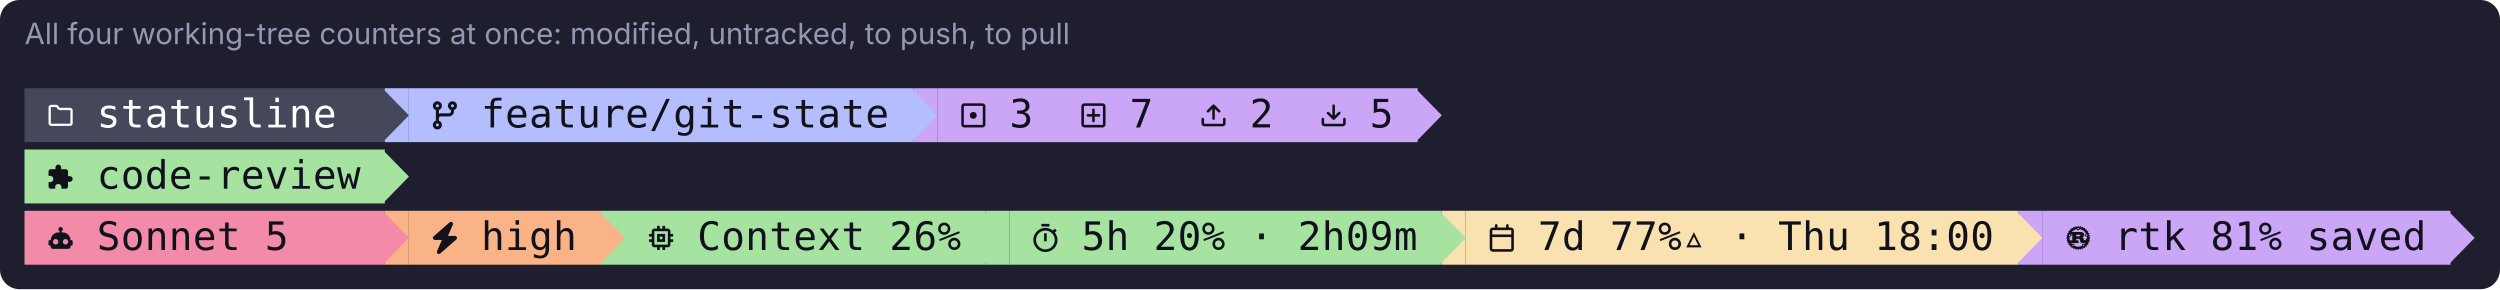
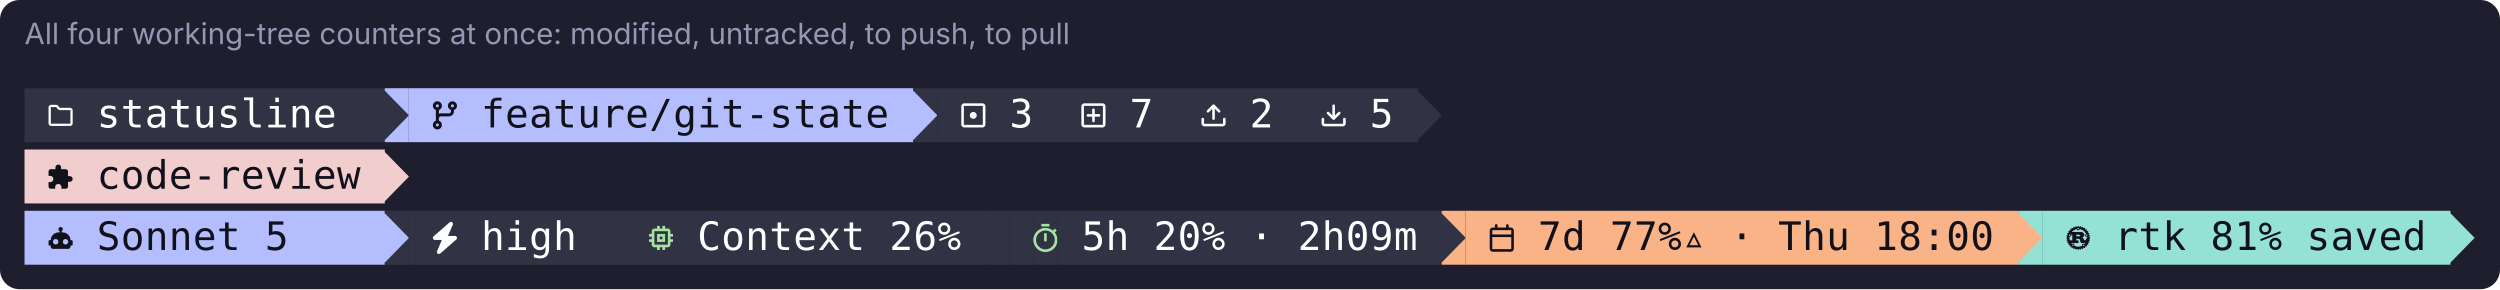
<svg xmlns="http://www.w3.org/2000/svg" width="1020" height="118" viewBox="0 0 1020 118" role="img" aria-label="All four working-tree counters at once: modified, untracked, to push, to pull">
  <rect width="1020" height="118" rx="8" fill="#1e1e2e" />
  <text x="10" y="18" font-family="-apple-system,Segoe UI,system-ui,sans-serif" font-size="12" fill="#9399b2">All four working-tree counters at once: modified, untracked, to push, to pull</text>
-   <rect x="10.00" y="36" width="147.00" height="22" fill="rgb(69,71,90)" />
+   <rect x="10.00" y="36" width="147.00" height="22" fill="rgb(49,50,68)" />
  <path d="M0 994Q0 1048 38.0 1086.0Q76 1124 132 1126H376Q406 1126 434 1112Q462 1098 480 1072L548 982Q554 976 562 976H1068Q1124 976 1162.0 938.0Q1200 900 1200 844V206Q1200 152 1162.0 114.0Q1124 76 1068 74H132Q78 74 38 114Q0 152 0 206ZM132 1012Q124 1012 118 1008Q114 1002 114 994V206Q114 198 118 194Q124 188 132 188H1068Q1076 188 1082 194Q1088 200 1088 206V844Q1088 852 1083.0 857.0Q1078 862 1068 862H562Q532 862 504.0 876.0Q476 890 458 914L390 1006Q384 1012 376 1012Z" fill="rgb(255,255,255)" transform="translate(19.80 52.00) scale(0.00821 -0.00821)" />
  <text x="44.30" y="52" text-anchor="middle" font-family="ui-monospace,SFMono-Regular,Menlo,Consolas,monospace" font-size="16" fill="rgb(255,255,255)">s</text>
  <text x="54.10" y="52" text-anchor="middle" font-family="ui-monospace,SFMono-Regular,Menlo,Consolas,monospace" font-size="16" fill="rgb(255,255,255)">t</text>
  <text x="63.90" y="52" text-anchor="middle" font-family="ui-monospace,SFMono-Regular,Menlo,Consolas,monospace" font-size="16" fill="rgb(255,255,255)">a</text>
  <text x="73.70" y="52" text-anchor="middle" font-family="ui-monospace,SFMono-Regular,Menlo,Consolas,monospace" font-size="16" fill="rgb(255,255,255)">t</text>
  <text x="83.50" y="52" text-anchor="middle" font-family="ui-monospace,SFMono-Regular,Menlo,Consolas,monospace" font-size="16" fill="rgb(255,255,255)">u</text>
  <text x="93.30" y="52" text-anchor="middle" font-family="ui-monospace,SFMono-Regular,Menlo,Consolas,monospace" font-size="16" fill="rgb(255,255,255)">s</text>
  <text x="103.10" y="52" text-anchor="middle" font-family="ui-monospace,SFMono-Regular,Menlo,Consolas,monospace" font-size="16" fill="rgb(255,255,255)">l</text>
  <text x="112.90" y="52" text-anchor="middle" font-family="ui-monospace,SFMono-Regular,Menlo,Consolas,monospace" font-size="16" fill="rgb(255,255,255)">i</text>
  <text x="122.70" y="52" text-anchor="middle" font-family="ui-monospace,SFMono-Regular,Menlo,Consolas,monospace" font-size="16" fill="rgb(255,255,255)">n</text>
  <text x="132.50" y="52" text-anchor="middle" font-family="ui-monospace,SFMono-Regular,Menlo,Consolas,monospace" font-size="16" fill="rgb(255,255,255)">e</text>
  <rect x="157.00" y="36" width="9.80" height="22" fill="rgb(180,190,254)" />
-   <path d="M-72 1812H13L1200 602L13 -612H-72Z" fill="rgb(69,71,90)" transform="translate(157.00 52.00) scale(0.00821 -0.00821)" />
+   <path d="M-72 1812H13L1200 602L13 -612H-72Z" fill="rgb(49,50,68)" transform="translate(157.00 52.00) scale(0.00821 -0.00821)" />
  <rect x="166.80" y="36" width="205.80" height="22" fill="rgb(180,190,254)" />
  <path d="M750 1076Q750 1168 816.0 1234.0Q882 1300 975.0 1300.0Q1068 1300 1134.0 1234.0Q1200 1168 1200 1076Q1200 1004 1158 944Q1116 886 1049 864V800Q1049 698 976 624Q903 550 800 550H400Q359 550 329 522Q299 492 300 450V338Q366 314 408.0 256.0Q450 198 450 126Q450 32 384.0 -34.0Q318 -100 225 -100Q132 -100 66 -34Q0 32 0 126Q0 198 42.0 256.0Q84 314 150 338V864Q84 888 42.0 946.0Q0 1004 0 1076Q0 1168 66.0 1234.0Q132 1300 225.0 1300.0Q318 1300 384.0 1234.0Q450 1168 450 1076Q450 1004 408.0 946.0Q366 888 300 864V680Q348 700 400 700H800Q841 700 871.0 730.0Q901 760 900 800V864Q834 888 792.0 946.0Q750 1004 750 1076ZM225 1000Q255 1000 277.0 1022.0Q299 1044 300 1076Q300 1106 278.0 1128.0Q256 1150 225.0 1150.0Q194 1150 172.0 1128.0Q150 1106 150.0 1075.0Q150 1044 172.0 1022.0Q194 1000 225 1000ZM975 1000Q1005 1000 1027.0 1022.0Q1049 1044 1049.0 1075.0Q1049 1106 1028 1128Q1006 1150 975.0 1150.0Q944 1150 922.0 1128.0Q900 1106 900.0 1075.0Q900 1044 922.0 1022.0Q944 1000 975 1000ZM225 50Q255 50 277 72Q299 94 300 126Q300 156 278.0 178.0Q256 200 225.0 200.0Q194 200 172.0 178.0Q150 156 150.0 125.0Q150 94 172.0 72.0Q194 50 225 50Z" fill="rgb(17,17,27)" transform="translate(176.60 52.00) scale(0.00821 -0.00821)" />
  <text x="201.10" y="52" text-anchor="middle" font-family="ui-monospace,SFMono-Regular,Menlo,Consolas,monospace" font-size="16" fill="rgb(17,17,27)">f</text>
  <text x="210.90" y="52" text-anchor="middle" font-family="ui-monospace,SFMono-Regular,Menlo,Consolas,monospace" font-size="16" fill="rgb(17,17,27)">e</text>
  <text x="220.70" y="52" text-anchor="middle" font-family="ui-monospace,SFMono-Regular,Menlo,Consolas,monospace" font-size="16" fill="rgb(17,17,27)">a</text>
  <text x="230.50" y="52" text-anchor="middle" font-family="ui-monospace,SFMono-Regular,Menlo,Consolas,monospace" font-size="16" fill="rgb(17,17,27)">t</text>
  <text x="240.30" y="52" text-anchor="middle" font-family="ui-monospace,SFMono-Regular,Menlo,Consolas,monospace" font-size="16" fill="rgb(17,17,27)">u</text>
  <text x="250.10" y="52" text-anchor="middle" font-family="ui-monospace,SFMono-Regular,Menlo,Consolas,monospace" font-size="16" fill="rgb(17,17,27)">r</text>
  <text x="259.90" y="52" text-anchor="middle" font-family="ui-monospace,SFMono-Regular,Menlo,Consolas,monospace" font-size="16" fill="rgb(17,17,27)">e</text>
  <text x="269.70" y="52" text-anchor="middle" font-family="ui-monospace,SFMono-Regular,Menlo,Consolas,monospace" font-size="16" fill="rgb(17,17,27)">/</text>
  <text x="279.50" y="52" text-anchor="middle" font-family="ui-monospace,SFMono-Regular,Menlo,Consolas,monospace" font-size="16" fill="rgb(17,17,27)">g</text>
  <text x="289.30" y="52" text-anchor="middle" font-family="ui-monospace,SFMono-Regular,Menlo,Consolas,monospace" font-size="16" fill="rgb(17,17,27)">i</text>
  <text x="299.10" y="52" text-anchor="middle" font-family="ui-monospace,SFMono-Regular,Menlo,Consolas,monospace" font-size="16" fill="rgb(17,17,27)">t</text>
  <text x="308.90" y="52" text-anchor="middle" font-family="ui-monospace,SFMono-Regular,Menlo,Consolas,monospace" font-size="16" fill="rgb(17,17,27)">-</text>
  <text x="318.70" y="52" text-anchor="middle" font-family="ui-monospace,SFMono-Regular,Menlo,Consolas,monospace" font-size="16" fill="rgb(17,17,27)">s</text>
  <text x="328.50" y="52" text-anchor="middle" font-family="ui-monospace,SFMono-Regular,Menlo,Consolas,monospace" font-size="16" fill="rgb(17,17,27)">t</text>
  <text x="338.30" y="52" text-anchor="middle" font-family="ui-monospace,SFMono-Regular,Menlo,Consolas,monospace" font-size="16" fill="rgb(17,17,27)">a</text>
  <text x="348.10" y="52" text-anchor="middle" font-family="ui-monospace,SFMono-Regular,Menlo,Consolas,monospace" font-size="16" fill="rgb(17,17,27)">t</text>
  <text x="357.90" y="52" text-anchor="middle" font-family="ui-monospace,SFMono-Regular,Menlo,Consolas,monospace" font-size="16" fill="rgb(17,17,27)">e</text>
-   <rect x="372.60" y="36" width="9.80" height="22" fill="rgb(203,166,247)" />
+   <rect x="372.60" y="36" width="9.80" height="22" fill="rgb(49,50,68)" />
  <path d="M-72 1812H13L1200 602L13 -612H-72Z" fill="rgb(180,190,254)" transform="translate(372.60 52.00) scale(0.00821 -0.00821)" />
-   <rect x="382.40" y="36" width="196.00" height="22" fill="rgb(203,166,247)" />
-   <path d="M1050 1200Q1112 1200 1156 1157Q1200 1113 1200 1050V150Q1200 87 1156 44Q1112 0 1050 0H150Q88 0 44.0 44.0Q0 88 0 150V1050Q0 1113 44.0 1157.0Q88 1201 150 1200ZM150 1072Q142 1072 134 1065Q128 1059 128 1050V150Q128 141 134.0 135.0Q140 129 150 129H1050Q1058 129 1066 135Q1070 141 1070 150V1050Q1070 1059 1066 1065Q1060 1071 1050 1072ZM600 429H596Q524 429 474.0 479.0Q424 529 424.0 600.0Q424 671 474.0 721.0Q524 771 596 771H600Q670 770 719.0 720.0Q768 670 768.0 600.0Q768 530 719.0 480.0Q670 430 600 429Z" fill="rgb(17,17,27)" transform="translate(392.20 52.00) scale(0.00821 -0.00821)" />
-   <text x="416.70" y="52" text-anchor="middle" font-family="ui-monospace,SFMono-Regular,Menlo,Consolas,monospace" font-size="16" fill="rgb(17,17,27)">3</text>
-   <path d="M150 1200H1050Q1112 1200 1156 1157Q1200 1113 1200 1050V150Q1200 87 1156 44Q1112 0 1050 0H150Q88 0 44.0 44.0Q0 88 0 150V1050Q0 1113 44 1157Q88 1200 150 1200ZM1050 1072H150Q142 1072 134 1065Q128 1059 128 1050V150Q128 141 134.0 135.0Q140 129 150 129H1050Q1058 129 1066 135Q1070 141 1070 150V1050Q1070 1059 1066 1065Q1058 1072 1050 1072ZM664 879V664H878Q904 664 924 646Q942 627 942.0 600.0Q942 573 924 555Q904 536 878 536H664V322Q664 295 645.0 276.0Q626 257 600.0 257.0Q574 257 555.0 276.0Q536 295 536 322V536H322Q296 536 277.0 555.0Q258 574 258.0 600.0Q258 626 276 646Q296 665 322 664H536V879Q536 905 555.0 924.0Q574 943 600.0 943.0Q626 943 645.0 924.0Q664 905 664 879Z" fill="rgb(17,17,27)" transform="translate(441.20 52.00) scale(0.00821 -0.00821)" />
-   <text x="465.70" y="52" text-anchor="middle" font-family="ui-monospace,SFMono-Regular,Menlo,Consolas,monospace" font-size="16" fill="rgb(17,17,27)">7</text>
-   <path d="M150 54Q88 54 44.0 98.0Q0 142 0 204V418Q0 444 19.0 463.0Q38 482 64.0 482.0Q90 482 110 462Q128 444 128 418V204Q128 194 134.0 188.0Q140 182 150 182H1050Q1058 182 1066 188Q1070 194 1070 204V418Q1070 444 1090 462Q1110 482 1136 482Q1162 482 1181.0 463.0Q1200 444 1200 418V204Q1200 140 1156 98Q1112 54 1050 54ZM924 848Q942 830 942.0 803.0Q942 776 923.0 757.0Q904 738 878 738Q852 738 832 758L664 926V440Q664 412 645.0 393.0Q626 374 600.0 374.0Q574 374 555.0 393.0Q536 412 536 440V926L368 758Q348 738 322 738Q296 738 277.0 757.0Q258 776 258.0 803.0Q258 830 276 848L554 1128Q574 1146 600 1146Q626 1146 646 1128Z" fill="rgb(17,17,27)" transform="translate(490.20 52.00) scale(0.00821 -0.00821)" />
-   <text x="514.70" y="52" text-anchor="middle" font-family="ui-monospace,SFMono-Regular,Menlo,Consolas,monospace" font-size="16" fill="rgb(17,17,27)">2</text>
-   <path d="M150 54Q88 54 44.0 98.0Q0 142 0 204V418Q0 444 19.0 463.0Q38 482 64.0 482.0Q90 482 110 462Q128 444 128 418V204Q128 194 134.0 188.0Q140 182 150 182H1050Q1058 182 1066 188Q1070 194 1070 204V418Q1070 444 1090 462Q1110 482 1136 482Q1162 482 1181.0 463.0Q1200 444 1200 418V204Q1200 140 1156 98Q1112 54 1050 54ZM536 594V1082Q536 1110 554 1128Q574 1146 600.0 1146.0Q626 1146 645.0 1127.0Q664 1108 664 1082V594L832 762Q852 782 878 782Q904 782 924 764Q942 744 942.0 717.0Q942 690 924 672L646 394Q626 374 599.0 374.0Q572 374 554 394L276 672Q258 690 258.0 717.0Q258 744 277.0 763.0Q296 782 322 782Q348 782 368 762Z" fill="rgb(17,17,27)" transform="translate(539.20 52.00) scale(0.00821 -0.00821)" />
-   <text x="563.70" y="52" text-anchor="middle" font-family="ui-monospace,SFMono-Regular,Menlo,Consolas,monospace" font-size="16" fill="rgb(17,17,27)">5</text>
-   <path d="M-72 1812H13L1200 602L13 -612H-72Z" fill="rgb(203,166,247)" transform="translate(578.40 52.00) scale(0.00821 -0.00821)" />
-   <rect x="10.00" y="61" width="147.00" height="22" fill="rgb(166,227,161)" />
+   <rect x="382.40" y="36" width="196.00" height="22" fill="rgb(49,50,68)" />
+   <path d="M1050 1200Q1112 1200 1156 1157Q1200 1113 1200 1050V150Q1200 87 1156 44Q1112 0 1050 0H150Q88 0 44.0 44.0Q0 88 0 150V1050Q0 1113 44.0 1157.0Q88 1201 150 1200ZM150 1072Q142 1072 134 1065Q128 1059 128 1050V150Q128 141 134.0 135.0Q140 129 150 129H1050Q1058 129 1066 135Q1070 141 1070 150V1050Q1070 1059 1066 1065Q1060 1071 1050 1072ZM600 429H596Q524 429 474.0 479.0Q424 529 424.0 600.0Q424 671 474.0 721.0Q524 771 596 771H600Q670 770 719.0 720.0Q768 670 768.0 600.0Q768 530 719.0 480.0Q670 430 600 429Z" fill="rgb(255,255,255)" transform="translate(392.20 52.00) scale(0.00821 -0.00821)" />
+   <text x="416.70" y="52" text-anchor="middle" font-family="ui-monospace,SFMono-Regular,Menlo,Consolas,monospace" font-size="16" fill="rgb(255,255,255)">3</text>
+   <path d="M150 1200H1050Q1112 1200 1156 1157Q1200 1113 1200 1050V150Q1200 87 1156 44Q1112 0 1050 0H150Q88 0 44.0 44.0Q0 88 0 150V1050Q0 1113 44 1157Q88 1200 150 1200ZM1050 1072H150Q142 1072 134 1065Q128 1059 128 1050V150Q128 141 134.0 135.0Q140 129 150 129H1050Q1058 129 1066 135Q1070 141 1070 150V1050Q1070 1059 1066 1065Q1058 1072 1050 1072ZM664 879V664H878Q904 664 924 646Q942 627 942.0 600.0Q942 573 924 555Q904 536 878 536H664V322Q664 295 645.0 276.0Q626 257 600.0 257.0Q574 257 555.0 276.0Q536 295 536 322V536H322Q296 536 277.0 555.0Q258 574 258.0 600.0Q258 626 276 646Q296 665 322 664H536V879Q536 905 555.0 924.0Q574 943 600.0 943.0Q626 943 645.0 924.0Q664 905 664 879Z" fill="rgb(255,255,255)" transform="translate(441.20 52.00) scale(0.00821 -0.00821)" />
+   <text x="465.70" y="52" text-anchor="middle" font-family="ui-monospace,SFMono-Regular,Menlo,Consolas,monospace" font-size="16" fill="rgb(255,255,255)">7</text>
+   <path d="M150 54Q88 54 44.0 98.0Q0 142 0 204V418Q0 444 19.0 463.0Q38 482 64.0 482.0Q90 482 110 462Q128 444 128 418V204Q128 194 134.0 188.0Q140 182 150 182H1050Q1058 182 1066 188Q1070 194 1070 204V418Q1070 444 1090 462Q1110 482 1136 482Q1162 482 1181.0 463.0Q1200 444 1200 418V204Q1200 140 1156 98Q1112 54 1050 54ZM924 848Q942 830 942.0 803.0Q942 776 923.0 757.0Q904 738 878 738Q852 738 832 758L664 926V440Q664 412 645.0 393.0Q626 374 600.0 374.0Q574 374 555.0 393.0Q536 412 536 440V926L368 758Q348 738 322 738Q296 738 277.0 757.0Q258 776 258.0 803.0Q258 830 276 848L554 1128Q574 1146 600 1146Q626 1146 646 1128Z" fill="rgb(255,255,255)" transform="translate(490.20 52.00) scale(0.00821 -0.00821)" />
+   <text x="514.70" y="52" text-anchor="middle" font-family="ui-monospace,SFMono-Regular,Menlo,Consolas,monospace" font-size="16" fill="rgb(255,255,255)">2</text>
+   <path d="M150 54Q88 54 44.0 98.0Q0 142 0 204V418Q0 444 19.0 463.0Q38 482 64.0 482.0Q90 482 110 462Q128 444 128 418V204Q128 194 134.0 188.0Q140 182 150 182H1050Q1058 182 1066 188Q1070 194 1070 204V418Q1070 444 1090 462Q1110 482 1136 482Q1162 482 1181.0 463.0Q1200 444 1200 418V204Q1200 140 1156 98Q1112 54 1050 54ZM536 594V1082Q536 1110 554 1128Q574 1146 600.0 1146.0Q626 1146 645.0 1127.0Q664 1108 664 1082V594L832 762Q852 782 878 782Q904 782 924 764Q942 744 942.0 717.0Q942 690 924 672L646 394Q626 374 599.0 374.0Q572 374 554 394L276 672Q258 690 258.0 717.0Q258 744 277.0 763.0Q296 782 322 782Q348 782 368 762Z" fill="rgb(255,255,255)" transform="translate(539.20 52.00) scale(0.00821 -0.00821)" />
+   <text x="563.70" y="52" text-anchor="middle" font-family="ui-monospace,SFMono-Regular,Menlo,Consolas,monospace" font-size="16" fill="rgb(255,255,255)">5</text>
+   <path d="M-72 1812H13L1200 602L13 -612H-72Z" fill="rgb(49,50,68)" transform="translate(578.40 52.00) scale(0.00821 -0.00821)" />
+   <rect x="10.00" y="61" width="147.00" height="22" fill="rgb(242,205,205)" />
  <path d="M1055 626H969V857Q969 903 935.5 936.5Q902 970 857 970H627V1056Q627 1115 585.5 1157.5Q544 1200 485.0 1200.0Q426 1200 384.5 1157.0Q343 1114 343 1056V970H113Q67 970 33.5 936.5Q0 903 0 857V640H86Q150 640 194.5 594.5Q239 549 239.0 484.5Q239 420 194.5 374.5Q150 329 86 329H0V112Q0 66 33.5 33.0Q67 0 113 0H329V86Q329 150 375.0 194.0Q421 238 485.0 238.0Q549 238 594.5 194.0Q640 150 640 86V0H857Q903 0 936.0 33.5Q969 67 969 112V343H1055Q1114 343 1157.0 384.5Q1200 426 1200.0 484.5Q1200 543 1157.0 584.5Q1114 626 1055 626Z" fill="rgb(17,17,27)" transform="translate(19.80 77.00) scale(0.00821 -0.00821)" />
  <text x="44.30" y="77" text-anchor="middle" font-family="ui-monospace,SFMono-Regular,Menlo,Consolas,monospace" font-size="16" fill="rgb(17,17,27)">c</text>
  <text x="54.10" y="77" text-anchor="middle" font-family="ui-monospace,SFMono-Regular,Menlo,Consolas,monospace" font-size="16" fill="rgb(17,17,27)">o</text>
  <text x="63.90" y="77" text-anchor="middle" font-family="ui-monospace,SFMono-Regular,Menlo,Consolas,monospace" font-size="16" fill="rgb(17,17,27)">d</text>
  <text x="73.70" y="77" text-anchor="middle" font-family="ui-monospace,SFMono-Regular,Menlo,Consolas,monospace" font-size="16" fill="rgb(17,17,27)">e</text>
  <text x="83.50" y="77" text-anchor="middle" font-family="ui-monospace,SFMono-Regular,Menlo,Consolas,monospace" font-size="16" fill="rgb(17,17,27)">-</text>
  <text x="93.30" y="77" text-anchor="middle" font-family="ui-monospace,SFMono-Regular,Menlo,Consolas,monospace" font-size="16" fill="rgb(17,17,27)">r</text>
  <text x="103.10" y="77" text-anchor="middle" font-family="ui-monospace,SFMono-Regular,Menlo,Consolas,monospace" font-size="16" fill="rgb(17,17,27)">e</text>
  <text x="112.90" y="77" text-anchor="middle" font-family="ui-monospace,SFMono-Regular,Menlo,Consolas,monospace" font-size="16" fill="rgb(17,17,27)">v</text>
  <text x="122.70" y="77" text-anchor="middle" font-family="ui-monospace,SFMono-Regular,Menlo,Consolas,monospace" font-size="16" fill="rgb(17,17,27)">i</text>
  <text x="132.50" y="77" text-anchor="middle" font-family="ui-monospace,SFMono-Regular,Menlo,Consolas,monospace" font-size="16" fill="rgb(17,17,27)">e</text>
  <text x="142.30" y="77" text-anchor="middle" font-family="ui-monospace,SFMono-Regular,Menlo,Consolas,monospace" font-size="16" fill="rgb(17,17,27)">w</text>
-   <path d="M-72 1812H13L1200 602L13 -612H-72Z" fill="rgb(166,227,161)" transform="translate(157.00 77.00) scale(0.00821 -0.00821)" />
-   <rect x="10.00" y="86" width="147.00" height="22" fill="rgb(243,139,168)" />
+   <path d="M-72 1812H13L1200 602L13 -612H-72Z" fill="rgb(242,205,205)" transform="translate(157.00 77.00) scale(0.00821 -0.00821)" />
+   <rect x="10.00" y="86" width="147.00" height="22" fill="rgb(180,190,254)" />
  <path d="M600 1144Q646 1144 678.0 1112.0Q710 1080 710 1037Q710 1006 694.0 980.5Q678 955 654 943V874H710Q812 874 900.0 821.5Q988 769 1039.0 682.0Q1090 595 1090 490H1144Q1166 490 1183.0 475.0Q1200 460 1200 437V274Q1200 251 1183.0 235.5Q1166 220 1144 220H1090V164Q1090 120 1058.0 88.0Q1026 56 980 56H220Q174 56 142.0 88.0Q110 120 110 164V220H56Q34 220 17.0 235.0Q0 250 0 274V437Q0 460 16.0 475.0Q32 490 56 490H110Q110 595 161.0 682.0Q212 769 300.0 821.5Q388 874 490 874H546V943Q522 956 506.0 981.0Q490 1006 490 1037Q490 1081 522.0 1112.5Q554 1144 600 1144ZM354 546Q298 546 259.0 505.5Q220 465 220.0 409.0Q220 353 259.0 313.5Q298 274 354.0 274.0Q410 274 450.0 313.5Q490 353 490.0 409.0Q490 465 450.0 505.5Q410 546 354 546ZM846 546Q790 546 750.0 505.5Q710 465 710.0 409.0Q710 353 749.0 313.5Q788 274 844.0 274.0Q900 274 940.0 313.5Q980 353 980.0 409.0Q980 465 941.0 505.5Q902 546 846 546Z" fill="rgb(17,17,27)" transform="translate(19.80 102.00) scale(0.00821 -0.00821)" />
  <text x="44.30" y="102" text-anchor="middle" font-family="ui-monospace,SFMono-Regular,Menlo,Consolas,monospace" font-size="16" fill="rgb(17,17,27)">S</text>
  <text x="54.10" y="102" text-anchor="middle" font-family="ui-monospace,SFMono-Regular,Menlo,Consolas,monospace" font-size="16" fill="rgb(17,17,27)">o</text>
  <text x="63.90" y="102" text-anchor="middle" font-family="ui-monospace,SFMono-Regular,Menlo,Consolas,monospace" font-size="16" fill="rgb(17,17,27)">n</text>
  <text x="73.70" y="102" text-anchor="middle" font-family="ui-monospace,SFMono-Regular,Menlo,Consolas,monospace" font-size="16" fill="rgb(17,17,27)">n</text>
  <text x="83.50" y="102" text-anchor="middle" font-family="ui-monospace,SFMono-Regular,Menlo,Consolas,monospace" font-size="16" fill="rgb(17,17,27)">e</text>
  <text x="93.30" y="102" text-anchor="middle" font-family="ui-monospace,SFMono-Regular,Menlo,Consolas,monospace" font-size="16" fill="rgb(17,17,27)">t</text>
  <text x="112.90" y="102" text-anchor="middle" font-family="ui-monospace,SFMono-Regular,Menlo,Consolas,monospace" font-size="16" fill="rgb(17,17,27)">5</text>
-   <rect x="157.00" y="86" width="9.80" height="22" fill="rgb(250,179,135)" />
-   <path d="M-72 1812H13L1200 602L13 -612H-72Z" fill="rgb(243,139,168)" transform="translate(157.00 102.00) scale(0.00821 -0.00821)" />
-   <rect x="166.80" y="86" width="78.40" height="22" fill="rgb(250,179,135)" />
-   <path d="M993 1260 753 700H1101Q1131 700 1156.0 682.0Q1181 664 1193.0 635.0Q1205 606 1197 575Q1189 545 1167 525L367 -175Q339 -198 307 -200Q273 -202 243 -181Q215 -161 205 -126Q195 -92 209 -60L449 501H101Q71 501 45 518Q19 536 9 566Q-3 595 5.0 625.0Q13 655 35 676L835 1375Q861 1398 895.0 1400.0Q929 1402 959 1381Q987 1361 997 1327Q1007 1292 993 1260Z" fill="rgb(17,17,27)" transform="translate(176.60 102.00) scale(0.00821 -0.00821)" />
-   <text x="201.10" y="102" text-anchor="middle" font-family="ui-monospace,SFMono-Regular,Menlo,Consolas,monospace" font-size="16" fill="rgb(17,17,27)">h</text>
-   <text x="210.90" y="102" text-anchor="middle" font-family="ui-monospace,SFMono-Regular,Menlo,Consolas,monospace" font-size="16" fill="rgb(17,17,27)">i</text>
-   <text x="220.70" y="102" text-anchor="middle" font-family="ui-monospace,SFMono-Regular,Menlo,Consolas,monospace" font-size="16" fill="rgb(17,17,27)">g</text>
-   <text x="230.50" y="102" text-anchor="middle" font-family="ui-monospace,SFMono-Regular,Menlo,Consolas,monospace" font-size="16" fill="rgb(17,17,27)">h</text>
-   <rect x="245.20" y="86" width="9.80" height="22" fill="rgb(166,227,161)" />
-   <path d="M-72 1812H13L1200 602L13 -612H-72Z" fill="rgb(250,179,135)" transform="translate(245.20 102.00) scale(0.00821 -0.00821)" />
-   <rect x="255.00" y="86" width="147.00" height="22" fill="rgb(166,227,161)" />
-   <path d="M935 266H265V935H935ZM1200 666V800H1065V935Q1065 988 1026.0 1027.0Q987 1066 935 1066H800Q800 1065 800 1200H665V1066H534Q534 1065 534 1200H400V1066H265Q212 1066 173.5 1027.0Q135 988 135 935V800H0V666H135V534H0Q0 535 0 401H135V266Q135 213 174.0 174.0Q213 135 265 135H400V0H534V135H665V0H800V135H935Q988 135 1026.5 174.0Q1065 213 1065 266V401H1200V534H1065V666ZM665 534H534V666H665ZM800 800H400Q400 801 400 401H800Z" fill="rgb(17,17,27)" transform="translate(264.80 102.00) scale(0.00821 -0.00821)" />
-   <text x="289.30" y="102" text-anchor="middle" font-family="ui-monospace,SFMono-Regular,Menlo,Consolas,monospace" font-size="16" fill="rgb(17,17,27)">C</text>
-   <text x="299.10" y="102" text-anchor="middle" font-family="ui-monospace,SFMono-Regular,Menlo,Consolas,monospace" font-size="16" fill="rgb(17,17,27)">o</text>
-   <text x="308.90" y="102" text-anchor="middle" font-family="ui-monospace,SFMono-Regular,Menlo,Consolas,monospace" font-size="16" fill="rgb(17,17,27)">n</text>
-   <text x="318.70" y="102" text-anchor="middle" font-family="ui-monospace,SFMono-Regular,Menlo,Consolas,monospace" font-size="16" fill="rgb(17,17,27)">t</text>
-   <text x="328.50" y="102" text-anchor="middle" font-family="ui-monospace,SFMono-Regular,Menlo,Consolas,monospace" font-size="16" fill="rgb(17,17,27)">e</text>
-   <text x="338.30" y="102" text-anchor="middle" font-family="ui-monospace,SFMono-Regular,Menlo,Consolas,monospace" font-size="16" fill="rgb(17,17,27)">x</text>
-   <text x="348.10" y="102" text-anchor="middle" font-family="ui-monospace,SFMono-Regular,Menlo,Consolas,monospace" font-size="16" fill="rgb(17,17,27)">t</text>
-   <text x="367.70" y="102" text-anchor="middle" font-family="ui-monospace,SFMono-Regular,Menlo,Consolas,monospace" font-size="16" fill="rgb(17,17,27)">2</text>
-   <text x="377.50" y="102" text-anchor="middle" font-family="ui-monospace,SFMono-Regular,Menlo,Consolas,monospace" font-size="16" fill="rgb(17,17,27)">6</text>
-   <text x="387.30" y="102" text-anchor="middle" font-family="ui-monospace,SFMono-Regular,Menlo,Consolas,monospace" font-size="16" fill="rgb(17,17,27)">%</text>
-   <rect x="402.00" y="86" width="9.80" height="22" fill="rgb(166,227,161)" />
-   <path d="M-72 1812H13L1200 602L13 -612H-72Z" fill="rgb(166,227,161)" transform="translate(402.00 102.00) scale(0.00821 -0.00821)" />
-   <rect x="411.80" y="86" width="176.40" height="22" fill="rgb(166,227,161)" />
-   <path d="M600 32Q472 32 365.5 96.0Q259 160 197.0 266.0Q135 372 135.0 499.0Q135 626 197.0 733.0Q259 840 365.5 903.0Q472 966 600.0 966.0Q728 966 834.0 903.0Q940 840 1002.5 733.0Q1065 626 1065.0 499.0Q1065 372 1002.5 266.0Q940 160 834.0 96.0Q728 32 600 32ZM1068 872 1163 970Q1116 1022 1068 1062L975 966Q897 1028 800.0 1064.0Q703 1100 600 1100Q438 1100 300.5 1019.0Q163 938 81.5 800.0Q0 662 0.0 500.0Q0 338 81.5 199.0Q163 60 300.0 -20.0Q437 -100 599.5 -100.0Q762 -100 901.0 -20.0Q1040 60 1120.0 197.0Q1200 334 1200 500Q1200 602 1165.0 698.0Q1130 794 1068 872ZM534 430H665V832H534ZM800 1300H400V1166H800Z" fill="rgb(17,17,27)" transform="translate(421.60 102.00) scale(0.00821 -0.00821)" />
-   <text x="446.10" y="102" text-anchor="middle" font-family="ui-monospace,SFMono-Regular,Menlo,Consolas,monospace" font-size="16" fill="rgb(17,17,27)">5</text>
-   <text x="455.90" y="102" text-anchor="middle" font-family="ui-monospace,SFMono-Regular,Menlo,Consolas,monospace" font-size="16" fill="rgb(17,17,27)">h</text>
-   <text x="475.50" y="102" text-anchor="middle" font-family="ui-monospace,SFMono-Regular,Menlo,Consolas,monospace" font-size="16" fill="rgb(17,17,27)">2</text>
-   <text x="485.30" y="102" text-anchor="middle" font-family="ui-monospace,SFMono-Regular,Menlo,Consolas,monospace" font-size="16" fill="rgb(17,17,27)">0</text>
-   <text x="495.10" y="102" text-anchor="middle" font-family="ui-monospace,SFMono-Regular,Menlo,Consolas,monospace" font-size="16" fill="rgb(17,17,27)">%</text>
-   <text x="514.70" y="102" text-anchor="middle" font-family="ui-monospace,SFMono-Regular,Menlo,Consolas,monospace" font-size="16" fill="rgb(17,17,27)">·</text>
-   <text x="534.30" y="102" text-anchor="middle" font-family="ui-monospace,SFMono-Regular,Menlo,Consolas,monospace" font-size="16" fill="rgb(17,17,27)">2</text>
-   <text x="544.10" y="102" text-anchor="middle" font-family="ui-monospace,SFMono-Regular,Menlo,Consolas,monospace" font-size="16" fill="rgb(17,17,27)">h</text>
-   <text x="553.90" y="102" text-anchor="middle" font-family="ui-monospace,SFMono-Regular,Menlo,Consolas,monospace" font-size="16" fill="rgb(17,17,27)">0</text>
-   <text x="563.70" y="102" text-anchor="middle" font-family="ui-monospace,SFMono-Regular,Menlo,Consolas,monospace" font-size="16" fill="rgb(17,17,27)">9</text>
-   <text x="573.50" y="102" text-anchor="middle" font-family="ui-monospace,SFMono-Regular,Menlo,Consolas,monospace" font-size="16" fill="rgb(17,17,27)">m</text>
-   <rect x="588.20" y="86" width="9.80" height="22" fill="rgb(249,226,175)" />
-   <path d="M-72 1812H13L1200 602L13 -612H-72Z" fill="rgb(166,227,161)" transform="translate(588.20 102.00) scale(0.00821 -0.00821)" />
-   <rect x="598.00" y="86" width="225.40" height="22" fill="rgb(249,226,175)" />
+   <rect x="157.00" y="86" width="9.80" height="22" fill="rgb(49,50,68)" />
+   <path d="M-72 1812H13L1200 602L13 -612H-72Z" fill="rgb(180,190,254)" transform="translate(157.00 102.00) scale(0.00821 -0.00821)" />
+   <rect x="166.80" y="86" width="78.40" height="22" fill="rgb(49,50,68)" />
+   <path d="M993 1260 753 700H1101Q1131 700 1156.0 682.0Q1181 664 1193.0 635.0Q1205 606 1197 575Q1189 545 1167 525L367 -175Q339 -198 307 -200Q273 -202 243 -181Q215 -161 205 -126Q195 -92 209 -60L449 501H101Q71 501 45 518Q19 536 9 566Q-3 595 5.0 625.0Q13 655 35 676L835 1375Q861 1398 895.0 1400.0Q929 1402 959 1381Q987 1361 997 1327Q1007 1292 993 1260Z" fill="rgb(255,255,255)" transform="translate(176.60 102.00) scale(0.00821 -0.00821)" />
+   <text x="201.10" y="102" text-anchor="middle" font-family="ui-monospace,SFMono-Regular,Menlo,Consolas,monospace" font-size="16" fill="rgb(255,255,255)">h</text>
+   <text x="210.90" y="102" text-anchor="middle" font-family="ui-monospace,SFMono-Regular,Menlo,Consolas,monospace" font-size="16" fill="rgb(255,255,255)">i</text>
+   <text x="220.70" y="102" text-anchor="middle" font-family="ui-monospace,SFMono-Regular,Menlo,Consolas,monospace" font-size="16" fill="rgb(255,255,255)">g</text>
+   <text x="230.50" y="102" text-anchor="middle" font-family="ui-monospace,SFMono-Regular,Menlo,Consolas,monospace" font-size="16" fill="rgb(255,255,255)">h</text>
+   <rect x="245.20" y="86" width="9.80" height="22" fill="rgb(49,50,68)" />
+   <path d="M-72 1812H13L1200 602L13 -612H-72Z" fill="rgb(49,50,68)" transform="translate(245.20 102.00) scale(0.00821 -0.00821)" />
+   <rect x="255.00" y="86" width="9.80" height="22" fill="rgb(49,50,68)" />
+   <rect x="264.80" y="86" width="9.80" height="22" fill="rgb(49,50,68)" />
+   <path d="M935 266H265V935H935ZM1200 666V800H1065V935Q1065 988 1026.0 1027.0Q987 1066 935 1066H800Q800 1065 800 1200H665V1066H534Q534 1065 534 1200H400V1066H265Q212 1066 173.5 1027.0Q135 988 135 935V800H0V666H135V534H0Q0 535 0 401H135V266Q135 213 174.0 174.0Q213 135 265 135H400V0H534V135H665V0H800V135H935Q988 135 1026.5 174.0Q1065 213 1065 266V401H1200V534H1065V666ZM665 534H534V666H665ZM800 800H400Q400 801 400 401H800Z" fill="rgb(166,227,161)" transform="translate(264.80 102.00) scale(0.00821 -0.00821)" />
+   <rect x="274.60" y="86" width="127.40" height="22" fill="rgb(49,50,68)" />
+   <text x="289.30" y="102" text-anchor="middle" font-family="ui-monospace,SFMono-Regular,Menlo,Consolas,monospace" font-size="16" fill="rgb(255,255,255)">C</text>
+   <text x="299.10" y="102" text-anchor="middle" font-family="ui-monospace,SFMono-Regular,Menlo,Consolas,monospace" font-size="16" fill="rgb(255,255,255)">o</text>
+   <text x="308.90" y="102" text-anchor="middle" font-family="ui-monospace,SFMono-Regular,Menlo,Consolas,monospace" font-size="16" fill="rgb(255,255,255)">n</text>
+   <text x="318.70" y="102" text-anchor="middle" font-family="ui-monospace,SFMono-Regular,Menlo,Consolas,monospace" font-size="16" fill="rgb(255,255,255)">t</text>
+   <text x="328.50" y="102" text-anchor="middle" font-family="ui-monospace,SFMono-Regular,Menlo,Consolas,monospace" font-size="16" fill="rgb(255,255,255)">e</text>
+   <text x="338.30" y="102" text-anchor="middle" font-family="ui-monospace,SFMono-Regular,Menlo,Consolas,monospace" font-size="16" fill="rgb(255,255,255)">x</text>
+   <text x="348.10" y="102" text-anchor="middle" font-family="ui-monospace,SFMono-Regular,Menlo,Consolas,monospace" font-size="16" fill="rgb(255,255,255)">t</text>
+   <text x="367.70" y="102" text-anchor="middle" font-family="ui-monospace,SFMono-Regular,Menlo,Consolas,monospace" font-size="16" fill="rgb(255,255,255)">2</text>
+   <text x="377.50" y="102" text-anchor="middle" font-family="ui-monospace,SFMono-Regular,Menlo,Consolas,monospace" font-size="16" fill="rgb(255,255,255)">6</text>
+   <text x="387.30" y="102" text-anchor="middle" font-family="ui-monospace,SFMono-Regular,Menlo,Consolas,monospace" font-size="16" fill="rgb(255,255,255)">%</text>
+   <rect x="402.00" y="86" width="9.80" height="22" fill="rgb(49,50,68)" />
+   <path d="M-72 1812H13L1200 602L13 -612H-72Z" fill="rgb(49,50,68)" transform="translate(402.00 102.00) scale(0.00821 -0.00821)" />
+   <rect x="411.80" y="86" width="9.80" height="22" fill="rgb(49,50,68)" />
+   <rect x="421.60" y="86" width="9.80" height="22" fill="rgb(49,50,68)" />
+   <path d="M600 32Q472 32 365.5 96.0Q259 160 197.0 266.0Q135 372 135.0 499.0Q135 626 197.0 733.0Q259 840 365.5 903.0Q472 966 600.0 966.0Q728 966 834.0 903.0Q940 840 1002.5 733.0Q1065 626 1065.0 499.0Q1065 372 1002.5 266.0Q940 160 834.0 96.0Q728 32 600 32ZM1068 872 1163 970Q1116 1022 1068 1062L975 966Q897 1028 800.0 1064.0Q703 1100 600 1100Q438 1100 300.5 1019.0Q163 938 81.5 800.0Q0 662 0.0 500.0Q0 338 81.5 199.0Q163 60 300.0 -20.0Q437 -100 599.5 -100.0Q762 -100 901.0 -20.0Q1040 60 1120.0 197.0Q1200 334 1200 500Q1200 602 1165.0 698.0Q1130 794 1068 872ZM534 430H665V832H534ZM800 1300H400V1166H800Z" fill="rgb(166,227,161)" transform="translate(421.60 102.00) scale(0.00821 -0.00821)" />
+   <rect x="431.40" y="86" width="156.80" height="22" fill="rgb(49,50,68)" />
+   <text x="446.10" y="102" text-anchor="middle" font-family="ui-monospace,SFMono-Regular,Menlo,Consolas,monospace" font-size="16" fill="rgb(255,255,255)">5</text>
+   <text x="455.90" y="102" text-anchor="middle" font-family="ui-monospace,SFMono-Regular,Menlo,Consolas,monospace" font-size="16" fill="rgb(255,255,255)">h</text>
+   <text x="475.50" y="102" text-anchor="middle" font-family="ui-monospace,SFMono-Regular,Menlo,Consolas,monospace" font-size="16" fill="rgb(255,255,255)">2</text>
+   <text x="485.30" y="102" text-anchor="middle" font-family="ui-monospace,SFMono-Regular,Menlo,Consolas,monospace" font-size="16" fill="rgb(255,255,255)">0</text>
+   <text x="495.10" y="102" text-anchor="middle" font-family="ui-monospace,SFMono-Regular,Menlo,Consolas,monospace" font-size="16" fill="rgb(255,255,255)">%</text>
+   <text x="514.70" y="102" text-anchor="middle" font-family="ui-monospace,SFMono-Regular,Menlo,Consolas,monospace" font-size="16" fill="rgb(255,255,255)">·</text>
+   <text x="534.30" y="102" text-anchor="middle" font-family="ui-monospace,SFMono-Regular,Menlo,Consolas,monospace" font-size="16" fill="rgb(255,255,255)">2</text>
+   <text x="544.10" y="102" text-anchor="middle" font-family="ui-monospace,SFMono-Regular,Menlo,Consolas,monospace" font-size="16" fill="rgb(255,255,255)">h</text>
+   <text x="553.90" y="102" text-anchor="middle" font-family="ui-monospace,SFMono-Regular,Menlo,Consolas,monospace" font-size="16" fill="rgb(255,255,255)">0</text>
+   <text x="563.70" y="102" text-anchor="middle" font-family="ui-monospace,SFMono-Regular,Menlo,Consolas,monospace" font-size="16" fill="rgb(255,255,255)">9</text>
+   <text x="573.50" y="102" text-anchor="middle" font-family="ui-monospace,SFMono-Regular,Menlo,Consolas,monospace" font-size="16" fill="rgb(255,255,255)">m</text>
+   <rect x="588.20" y="86" width="9.80" height="22" fill="rgb(250,179,135)" />
+   <path d="M-72 1812H13L1200 602L13 -612H-72Z" fill="rgb(49,50,68)" transform="translate(588.20 102.00) scale(0.00821 -0.00821)" />
+   <rect x="598.00" y="86" width="225.40" height="22" fill="rgb(250,179,135)" />
  <path d="M387 1222V1115H815V1222Q815 1249 835 1267Q853 1286 879.0 1286.0Q905 1286 924.0 1267.0Q943 1248 943 1222V1115H1051Q1113 1115 1157.0 1071.0Q1201 1027 1201 965V64Q1201 1 1157 -42Q1113 -86 1051 -85H151Q89 -85 45 -42Q1 2 1 64V965Q1 1028 45 1071Q89 1115 151 1115H259V1222Q259 1249 277 1267Q297 1286 323.0 1286.0Q349 1286 368.0 1267.0Q387 1248 387 1222ZM129 643V64Q129 55 135.0 49.0Q141 43 151 43H1051Q1059 43 1067 49Q1071 55 1071 64V643ZM1051 986H151Q143 986 135 980Q129 974 129 965V771H1071V965Q1071 974 1067 980Q1059 986 1051 986Z" fill="rgb(17,17,27)" transform="translate(607.80 102.00) scale(0.00821 -0.00821)" />
  <text x="632.30" y="102" text-anchor="middle" font-family="ui-monospace,SFMono-Regular,Menlo,Consolas,monospace" font-size="16" fill="rgb(17,17,27)">7</text>
  <text x="642.10" y="102" text-anchor="middle" font-family="ui-monospace,SFMono-Regular,Menlo,Consolas,monospace" font-size="16" fill="rgb(17,17,27)">d</text>
  <text x="661.70" y="102" text-anchor="middle" font-family="ui-monospace,SFMono-Regular,Menlo,Consolas,monospace" font-size="16" fill="rgb(17,17,27)">7</text>
  <text x="671.50" y="102" text-anchor="middle" font-family="ui-monospace,SFMono-Regular,Menlo,Consolas,monospace" font-size="16" fill="rgb(17,17,27)">7</text>
  <text x="681.30" y="102" text-anchor="middle" font-family="ui-monospace,SFMono-Regular,Menlo,Consolas,monospace" font-size="16" fill="rgb(17,17,27)">%</text>
  <text x="691.10" y="102" text-anchor="middle" font-family="ui-monospace,SFMono-Regular,Menlo,Consolas,monospace" font-size="16" fill="rgb(17,17,27)">▵</text>
  <text x="710.70" y="102" text-anchor="middle" font-family="ui-monospace,SFMono-Regular,Menlo,Consolas,monospace" font-size="16" fill="rgb(17,17,27)">·</text>
  <text x="730.30" y="102" text-anchor="middle" font-family="ui-monospace,SFMono-Regular,Menlo,Consolas,monospace" font-size="16" fill="rgb(17,17,27)">T</text>
  <text x="740.10" y="102" text-anchor="middle" font-family="ui-monospace,SFMono-Regular,Menlo,Consolas,monospace" font-size="16" fill="rgb(17,17,27)">h</text>
  <text x="749.90" y="102" text-anchor="middle" font-family="ui-monospace,SFMono-Regular,Menlo,Consolas,monospace" font-size="16" fill="rgb(17,17,27)">u</text>
  <text x="769.50" y="102" text-anchor="middle" font-family="ui-monospace,SFMono-Regular,Menlo,Consolas,monospace" font-size="16" fill="rgb(17,17,27)">1</text>
  <text x="779.30" y="102" text-anchor="middle" font-family="ui-monospace,SFMono-Regular,Menlo,Consolas,monospace" font-size="16" fill="rgb(17,17,27)">8</text>
  <text x="789.10" y="102" text-anchor="middle" font-family="ui-monospace,SFMono-Regular,Menlo,Consolas,monospace" font-size="16" fill="rgb(17,17,27)">:</text>
  <text x="798.90" y="102" text-anchor="middle" font-family="ui-monospace,SFMono-Regular,Menlo,Consolas,monospace" font-size="16" fill="rgb(17,17,27)">0</text>
  <text x="808.70" y="102" text-anchor="middle" font-family="ui-monospace,SFMono-Regular,Menlo,Consolas,monospace" font-size="16" fill="rgb(17,17,27)">0</text>
-   <rect x="823.40" y="86" width="9.80" height="22" fill="rgb(203,166,247)" />
-   <path d="M-72 1812H13L1200 602L13 -612H-72Z" fill="rgb(249,226,175)" transform="translate(823.40 102.00) scale(0.00821 -0.00821)" />
-   <rect x="833.20" y="86" width="166.60" height="22" fill="rgb(203,166,247)" />
+   <rect x="823.40" y="86" width="9.80" height="22" fill="rgb(148,226,213)" />
+   <path d="M-72 1812H13L1200 602L13 -612H-72Z" fill="rgb(250,179,135)" transform="translate(823.40 102.00) scale(0.00821 -0.00821)" />
+   <rect x="833.20" y="86" width="166.60" height="22" fill="rgb(148,226,213)" />
  <path d="M600 1200Q604 1200 609 1198Q613 1196 630 1170Q647 1142 653 1140Q660 1140 683 1164Q707 1188 714 1188Q722 1188 726.0 1184.0Q730 1180 735 1166Q743 1148 747 1136Q752 1124 758 1120Q763 1118 768.0 1121.0Q773 1124 791 1138Q817 1156 824 1156Q833 1156 837 1150Q841 1142 845 1116Q850 1084 857 1080Q861 1078 866 1078Q872 1080 892 1090Q921 1104 926.0 1104.0Q931 1104 937 1096L943 1090L941 1056L939 1024L946 1020Q951 1016 980 1024Q1005 1028 1012.0 1028.0Q1019 1028 1024.0 1023.0Q1029 1018 1029.0 1012.0Q1029 1006 1023 980Q1018 958 1017 954Q1017 950 1020 946Q1025 940 1059 940Q1092 942 1097.0 937.0Q1102 932 1100.0 922.0Q1098 912 1089 890Q1077 864 1077 862Q1077 856 1084 852Q1091 848 1114 846Q1142 840 1148 838Q1155 834 1155 824Q1155 816 1137 790Q1123 770 1121 764Q1119 758 1124.0 753.0Q1129 748 1153 740Q1188 726 1190.0 717.0Q1192 708 1165 684Q1147 666 1143 660Q1140 654 1144.0 649.0Q1148 644 1169 630Q1201 610 1201 600Q1201 590 1168 570Q1148 558 1144 552Q1140 548 1143.0 542.0Q1146 536 1165 518Q1192 492 1190.0 482.0Q1188 472 1152 460Q1122 448 1120.0 442.0Q1118 436 1137 410Q1163 374 1151 364Q1148 362 1115 356Q1092 352 1084.0 349.0Q1076 346 1077 338Q1077 336 1089 310Q1100 288 1101 280Q1103 272 1097 264Q1092 260 1058 260Q1023 260 1019.0 256.0Q1015 252 1023 220Q1029 194 1029.0 188.0Q1029 182 1025 176Q1020 172 1012 172Q1004 172 978 178Q955 182 952.0 182.0Q949 182 944 180Q939 176 941 144L943 110L937 104Q932 98 925 98Q922 98 891 110Q862 124 857 120Q851 118 846 88Q842 62 838 52Q834 44 824 44Q817 44 792 62Q763 84 754 78Q752 76 740 48Q729 20 726 16Q722 12 714.0 12.0Q706 12 683 36Q660 60 653.0 59.0Q646 58 630 32Q611 0 601.0 0.0Q591 0 572 30Q555 58 548 60Q541 62 519 38Q502 18 495 14Q488 10 480 14Q474 16 462 46Q451 76 447 78Q442 82 434 78Q427 76 409 62Q384 44 377 44Q368 44 364 52Q360 60 356 86Q351 118 345 122Q339 124 310 110Q279 98 276 98Q271 98 265 104Q260 110 260 114Q260 118 260 144L262 178L256 182Q251 184 223 178Q185 168 177 176Q172 180 172 188Q172 196 178 220Q186 250 182 254Q178 260 143 260Q106 260 101.0 268.0Q96 276 112 310Q124 336 124 338Q124 344 117 348Q110 352 87 356Q60 360 53.0 363.0Q46 366 46 376Q46 384 64.0 411.0Q82 438 81 444Q79 450 48 460Q13 474 11.0 483.0Q9 492 36 516Q54 534 58.0 541.0Q62 548 58 552Q54 556 35 568Q10 584 5 588Q1 592 2 602Q3 610 6.0 613.0Q9 616 32 628Q60 646 60.0 653.0Q60 660 36 684Q9 708 11.0 717.0Q13 726 48 740Q79 752 81 758Q83 764 64 790Q49 812 47 820Q44 830 50 836Q55 840 57 840L62 842Q66 842 74.0 843.0Q82 844 89 846Q111 848 117 852Q124 854 124 862Q124 866 112 892Q97 926 102 934Q107 942 145 940Q177 940 182 946Q186 950 184 954Q184 956 183.0 961.0Q182 966 180 972Q178 980 177 988L170 1016L175 1022Q180 1028 189 1028Q197 1028 221 1024Q249 1016 256 1020L262 1024L260 1056Q259 1082 260 1088Q260 1092 265 1096Q271 1102 276 1104Q278 1104 310 1090Q340 1076 345.0 1079.0Q350 1082 356 1116Q360 1142 364.0 1150.0Q368 1158 377 1156Q383 1156 410.0 1137.0Q437 1118 442 1120Q447 1122 450 1126Q453 1130 462 1156Q472 1184 476 1186Q481 1188 487 1188Q494 1188 518 1164Q540 1140 547.0 1141.0Q554 1142 571 1170Q588 1196 592 1198Q595 1200 600 1200ZM600 1094Q585 1094 574 1084Q557 1068 567 1046Q576 1024 600.0 1024.0Q624 1024 632.0 1048.0Q640 1072 620 1088Q611 1094 600 1094ZM517 1036 495 1030Q399 1006 323 944Q276 902 276 900Q276 898 516 896Q692 896 727 896Q762 896 775 892Q834 878 870.0 836.0Q906 794 902 742Q898 688 836 642Q816 628 816.0 626.0Q816 624 831 610Q866 582 880 526Q885 502 890 498Q902 484 925.0 482.0Q948 480 965 492Q985 504 986 538Q988 564 990 568Q992 572 1013 572H1037L1039 578Q1041 586 1040 606Q1040 626 1038 636L1037 648L994 666Q952 686 948 688Q937 698 937 714Q937 722 960 772L982 822L977 830Q959 862 923.0 901.0Q887 940 857 962Q823 986 773.0 1008.0Q723 1030 693 1034H680L650 1006Q620 978 610 972Q599 966 586 970Q578 976 549 1004ZM173 772Q155 770 144.0 752.0Q133 734 144 716Q154 700 174.0 700.0Q194 700 204 718Q210 730 206 744Q203 760 192 766Q184 772 173 772ZM1026 770Q1015 770 1008 766Q988 756 989.0 734.0Q990 712 1010 702Q1029 694 1045 706Q1061 718 1060.0 735.0Q1059 752 1042 764V766Q1036 770 1026 770ZM242 764 248 750Q258 728 259.0 717.0Q260 706 253 696Q249 690 207 670L164 652L162 626Q158 568 174 504L178 482H303V624V764ZM501 762V678L583 680Q644 680 656.0 681.0Q668 682 677 686Q702 696 702 718Q702 748 661 758Q647 762 574 762ZM501 558V480H555Q608 480 611.0 477.0Q614 474 614 408L613 344H431Q249 344 249 342Q249 340 267.0 320.0Q285 300 286 300Q289 300 322 306Q359 314 372.0 313.0Q385 312 393 300Q397 296 405 256Q407 246 409.0 235.0Q411 224 413 220Q415 214 414 212Q416 200 468.0 185.0Q520 170 568 166Q629 162 689 174Q734 182 773 202L782 204L791 248Q802 300 813.0 308.0Q824 316 872 306Q881 304 892.0 302.0Q903 300 909 298L914 296Q915 296 934 318Q952 340 952 342Q952 344 857 344Q766 344 752 348Q744 352 730 366Q717 382 710.0 397.0Q703 412 696 446Q681 514 670 530Q658 550 634 556Q627 558 564 558ZM335 268Q323 268 317 262Q295 248 301 224Q308 198 334 198Q359 198 367 224Q375 250 354 262Q345 268 335 268ZM864 266Q841 266 832 246Q823 228 834 212Q846 196 863.0 196.0Q880 196 894 214Q900 226 897.0 239.0Q894 252 884 260Q875 266 864 266Z" fill="rgb(17,17,27)" transform="translate(843.00 102.00) scale(0.00821 -0.00821)" />
  <text x="867.50" y="102" text-anchor="middle" font-family="ui-monospace,SFMono-Regular,Menlo,Consolas,monospace" font-size="16" fill="rgb(17,17,27)">r</text>
  <text x="877.30" y="102" text-anchor="middle" font-family="ui-monospace,SFMono-Regular,Menlo,Consolas,monospace" font-size="16" fill="rgb(17,17,27)">t</text>
  <text x="887.10" y="102" text-anchor="middle" font-family="ui-monospace,SFMono-Regular,Menlo,Consolas,monospace" font-size="16" fill="rgb(17,17,27)">k</text>
  <text x="906.70" y="102" text-anchor="middle" font-family="ui-monospace,SFMono-Regular,Menlo,Consolas,monospace" font-size="16" fill="rgb(17,17,27)">8</text>
  <text x="916.50" y="102" text-anchor="middle" font-family="ui-monospace,SFMono-Regular,Menlo,Consolas,monospace" font-size="16" fill="rgb(17,17,27)">1</text>
  <text x="926.30" y="102" text-anchor="middle" font-family="ui-monospace,SFMono-Regular,Menlo,Consolas,monospace" font-size="16" fill="rgb(17,17,27)">%</text>
  <text x="945.90" y="102" text-anchor="middle" font-family="ui-monospace,SFMono-Regular,Menlo,Consolas,monospace" font-size="16" fill="rgb(17,17,27)">s</text>
  <text x="955.70" y="102" text-anchor="middle" font-family="ui-monospace,SFMono-Regular,Menlo,Consolas,monospace" font-size="16" fill="rgb(17,17,27)">a</text>
  <text x="965.50" y="102" text-anchor="middle" font-family="ui-monospace,SFMono-Regular,Menlo,Consolas,monospace" font-size="16" fill="rgb(17,17,27)">v</text>
  <text x="975.30" y="102" text-anchor="middle" font-family="ui-monospace,SFMono-Regular,Menlo,Consolas,monospace" font-size="16" fill="rgb(17,17,27)">e</text>
  <text x="985.10" y="102" text-anchor="middle" font-family="ui-monospace,SFMono-Regular,Menlo,Consolas,monospace" font-size="16" fill="rgb(17,17,27)">d</text>
-   <path d="M-72 1812H13L1200 602L13 -612H-72Z" fill="rgb(203,166,247)" transform="translate(999.80 102.00) scale(0.00821 -0.00821)" />
+   <path d="M-72 1812H13L1200 602L13 -612H-72Z" fill="rgb(148,226,213)" transform="translate(999.80 102.00) scale(0.00821 -0.00821)" />
</svg>
